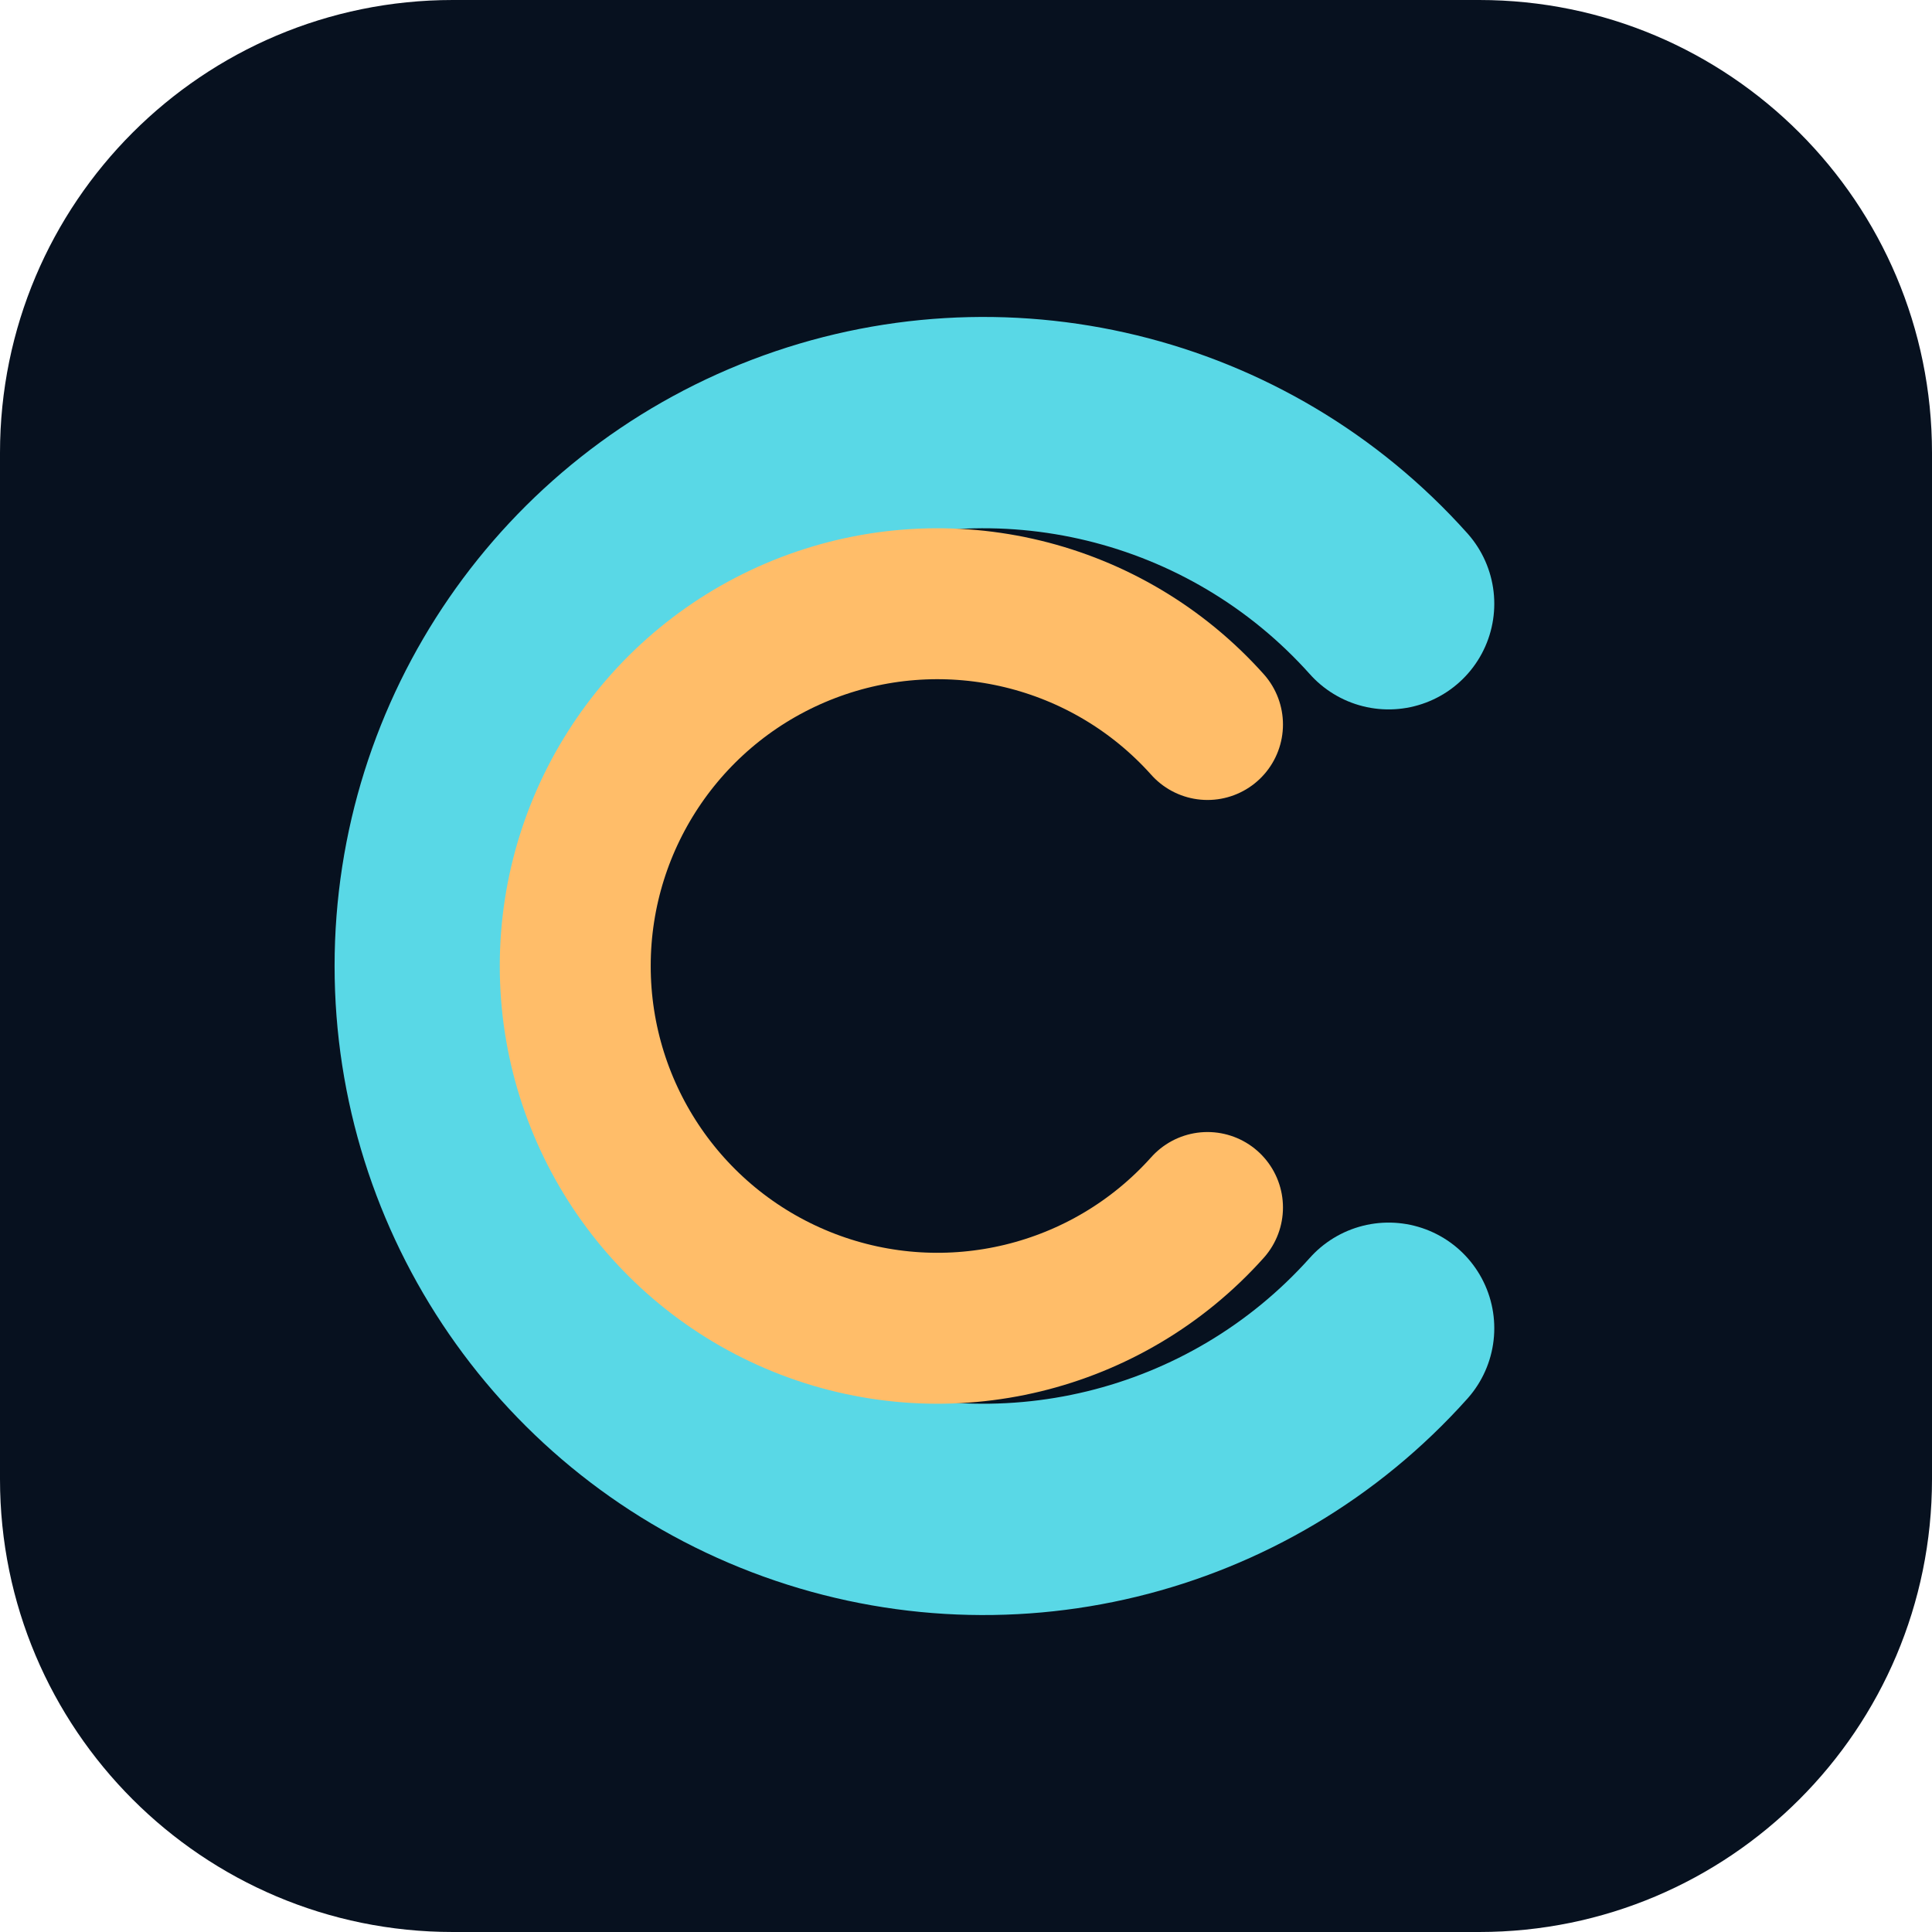
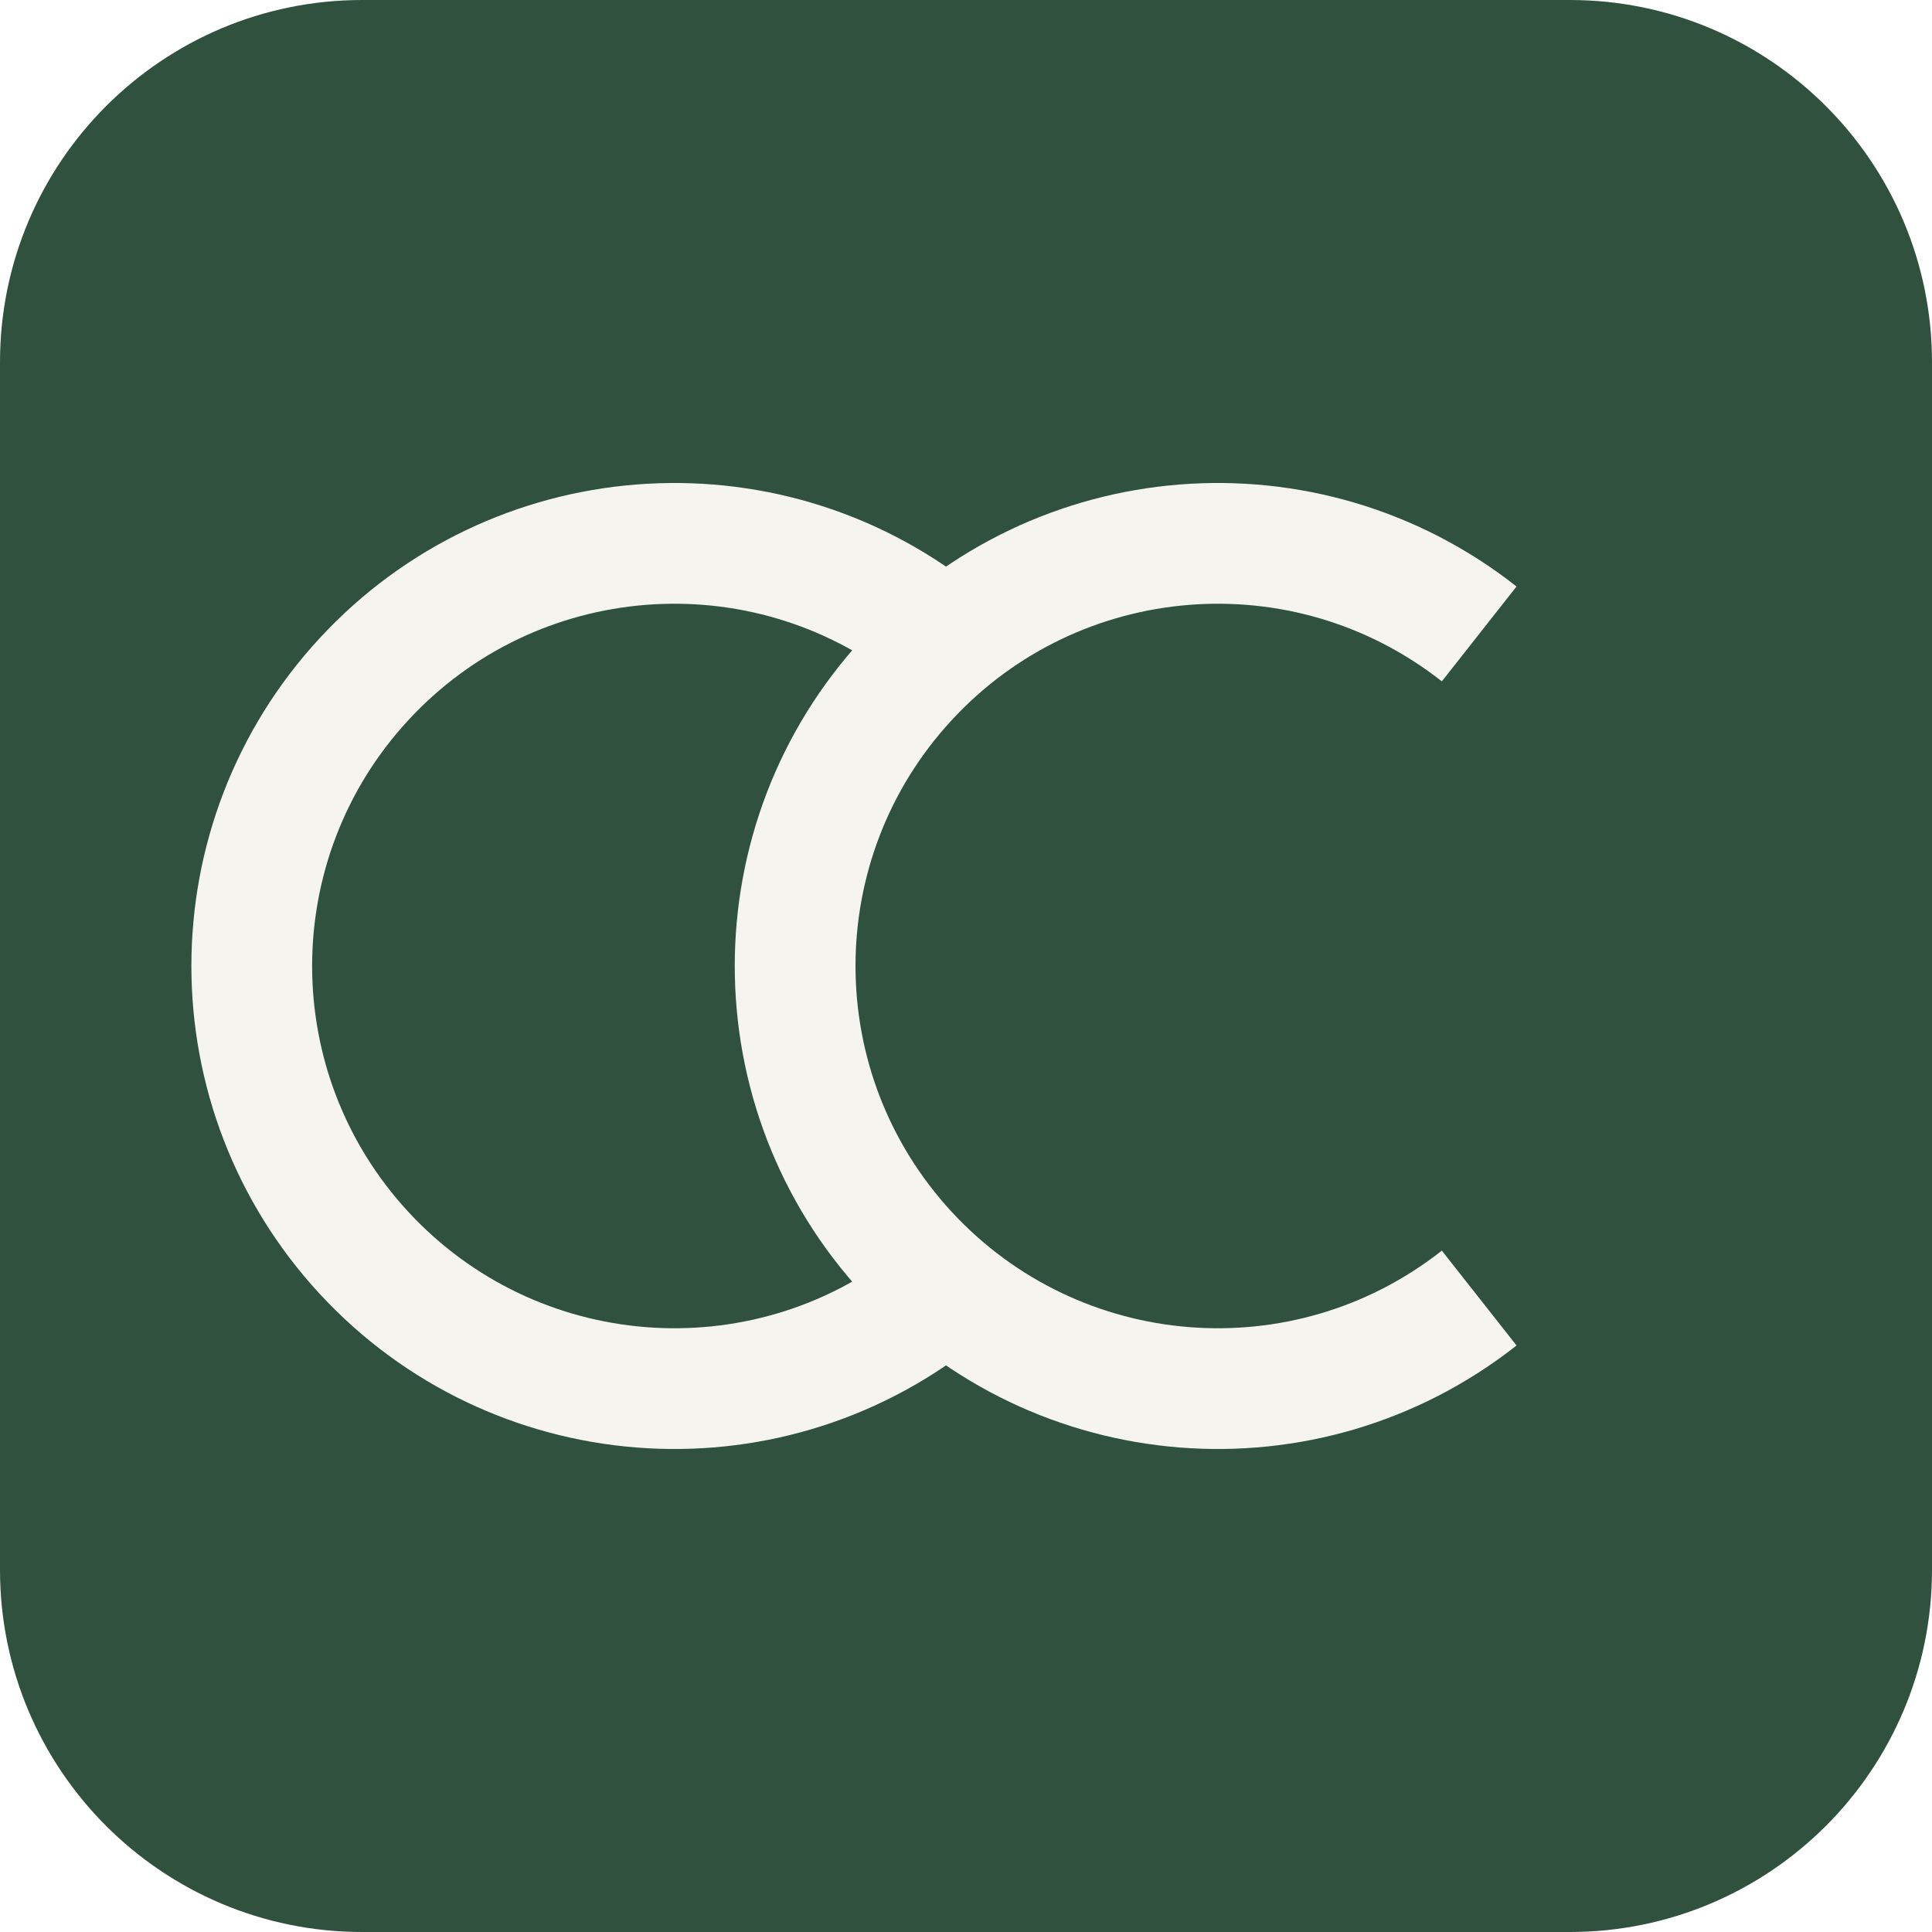
<svg xmlns="http://www.w3.org/2000/svg" viewBox="0 0 64 64">
-   <rect width="64" height="64" rx="15" fill="#07111f" />
-   <path d="M46 20a18 18 0 1 0 0 24" fill="none" stroke="#59d8e6" stroke-width="7" stroke-linecap="round" />
-   <path d="M40 24a12 12 0 1 0 0 16" fill="none" stroke="#ffbd69" stroke-width="5" stroke-linecap="round" />
+   <rect width="64" height="64" rx="12" fill="#2f513e" />
+   <path d="M31 21a14 14 0 1 0 0 22m18-22a14 14 0 1 0 0 22" fill="none" stroke="#f5f4ee" stroke-width="4" />
</svg>
